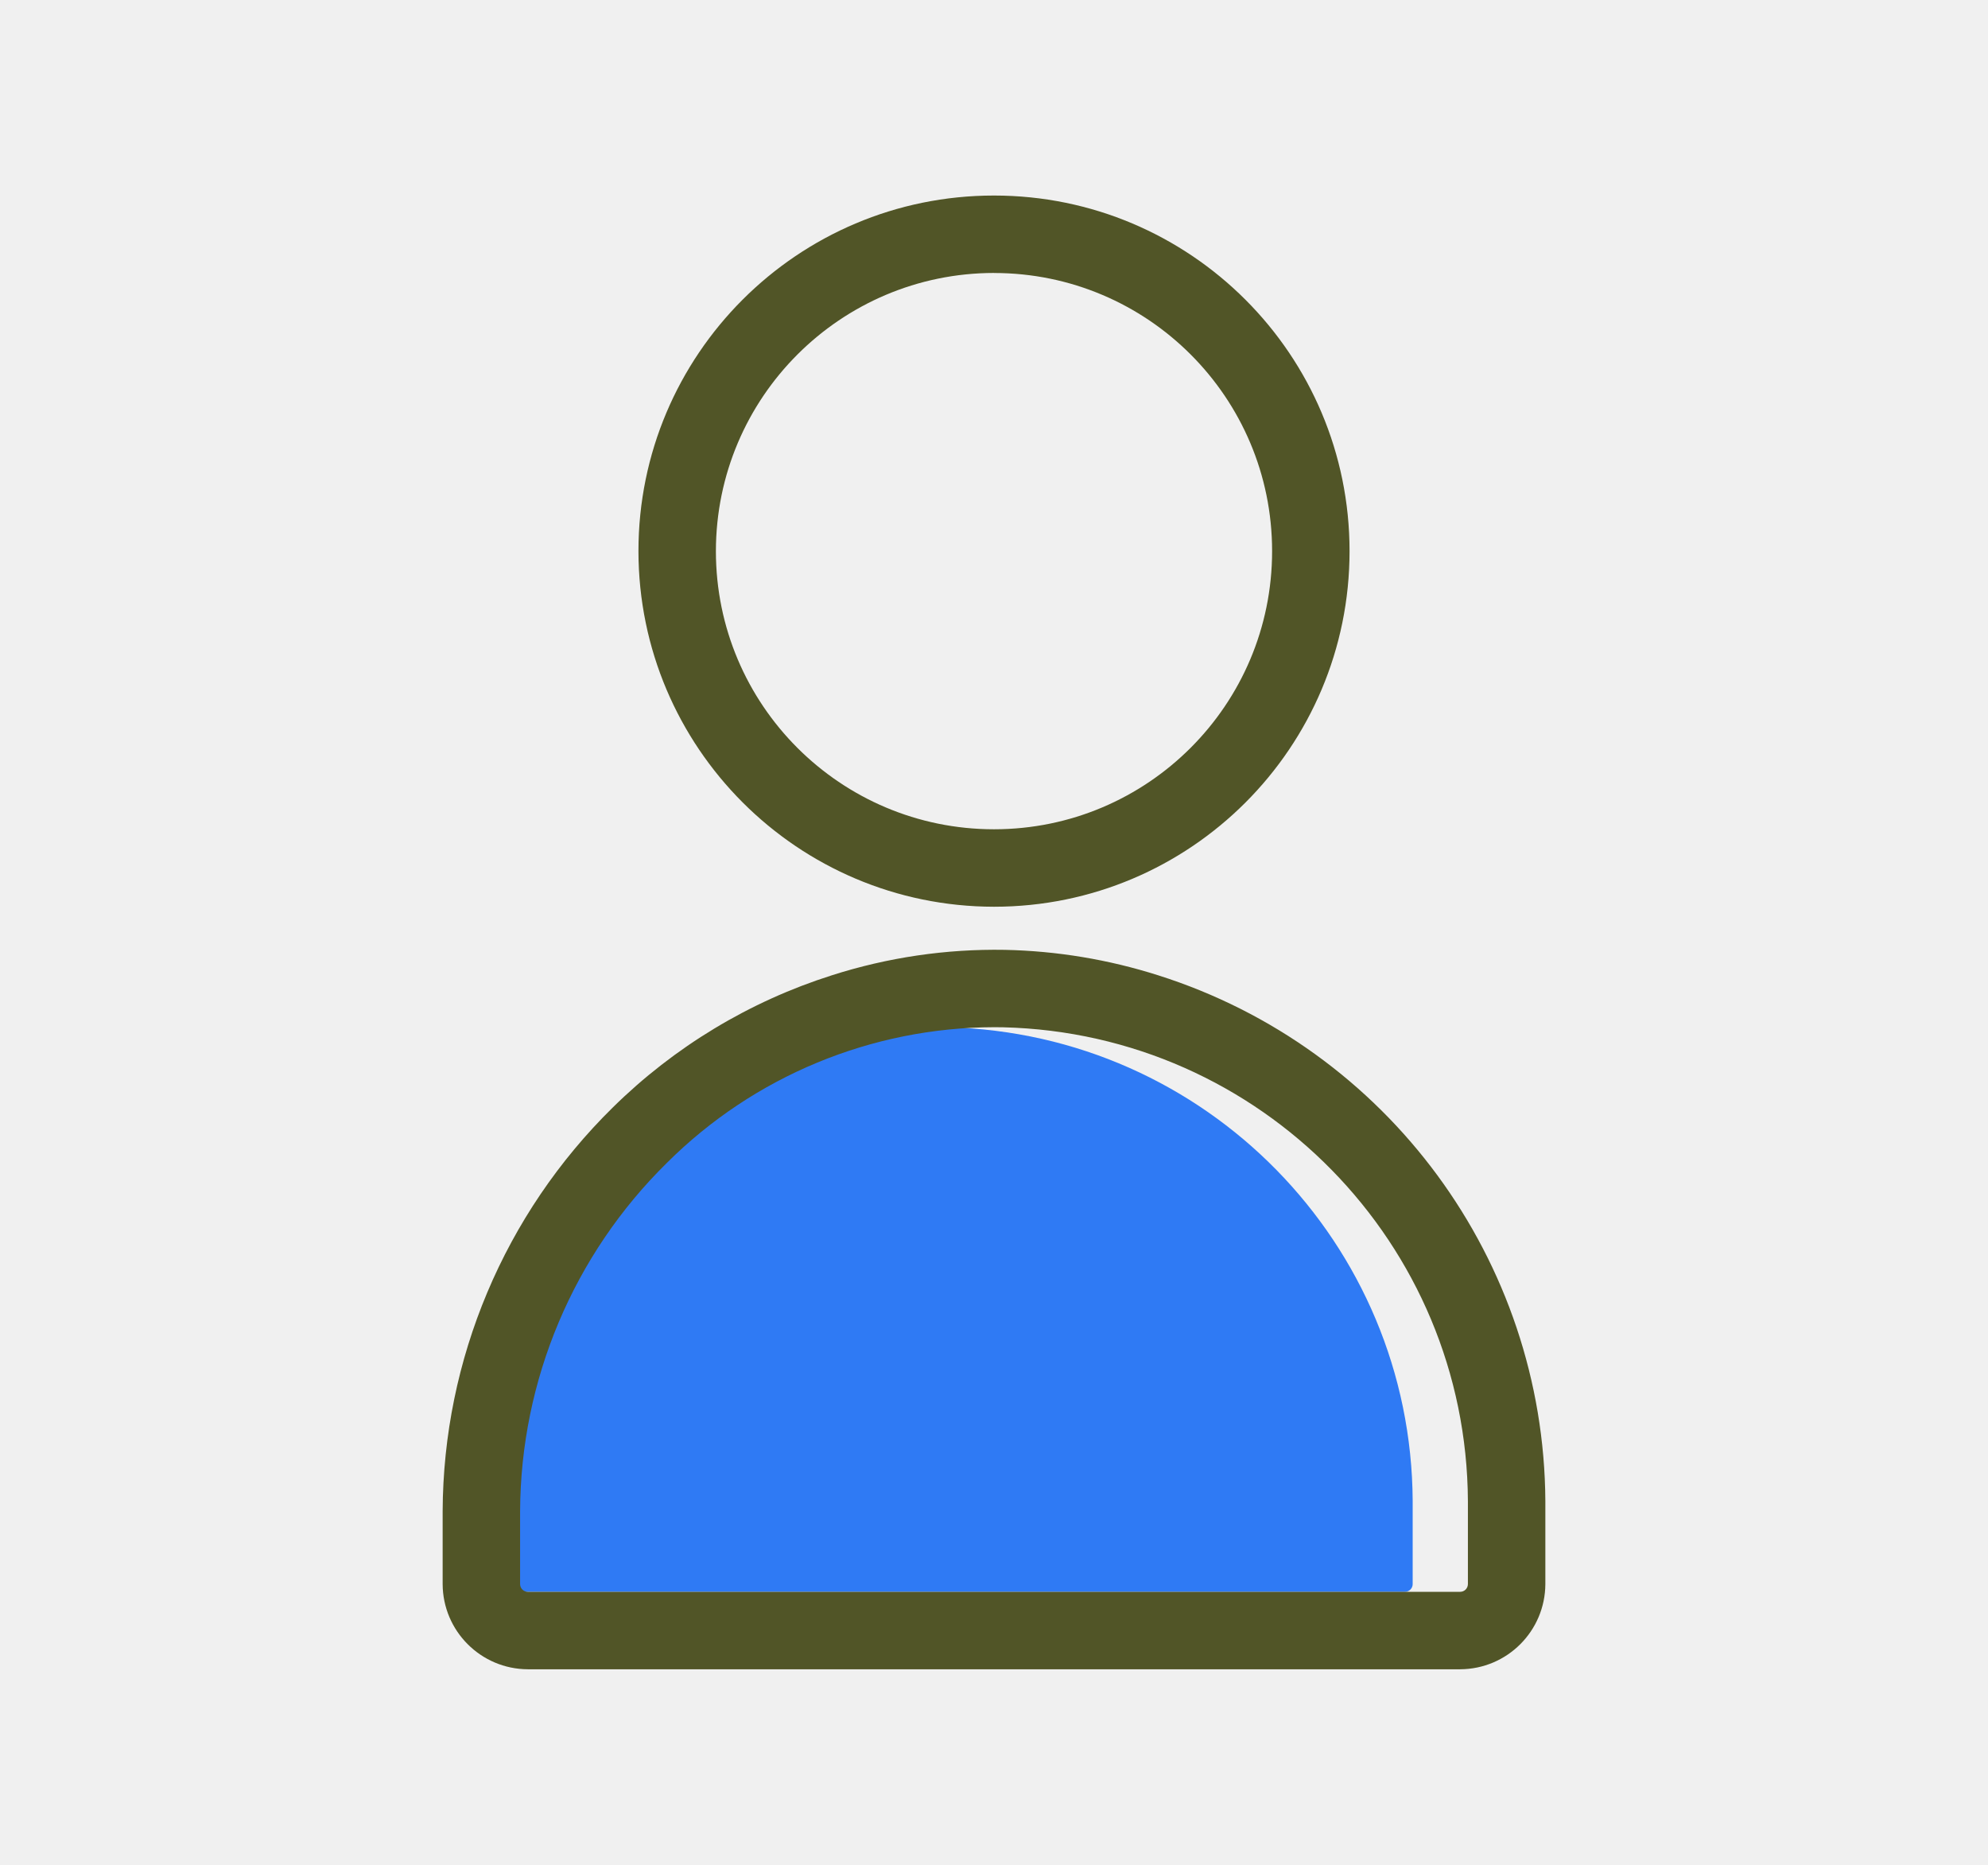
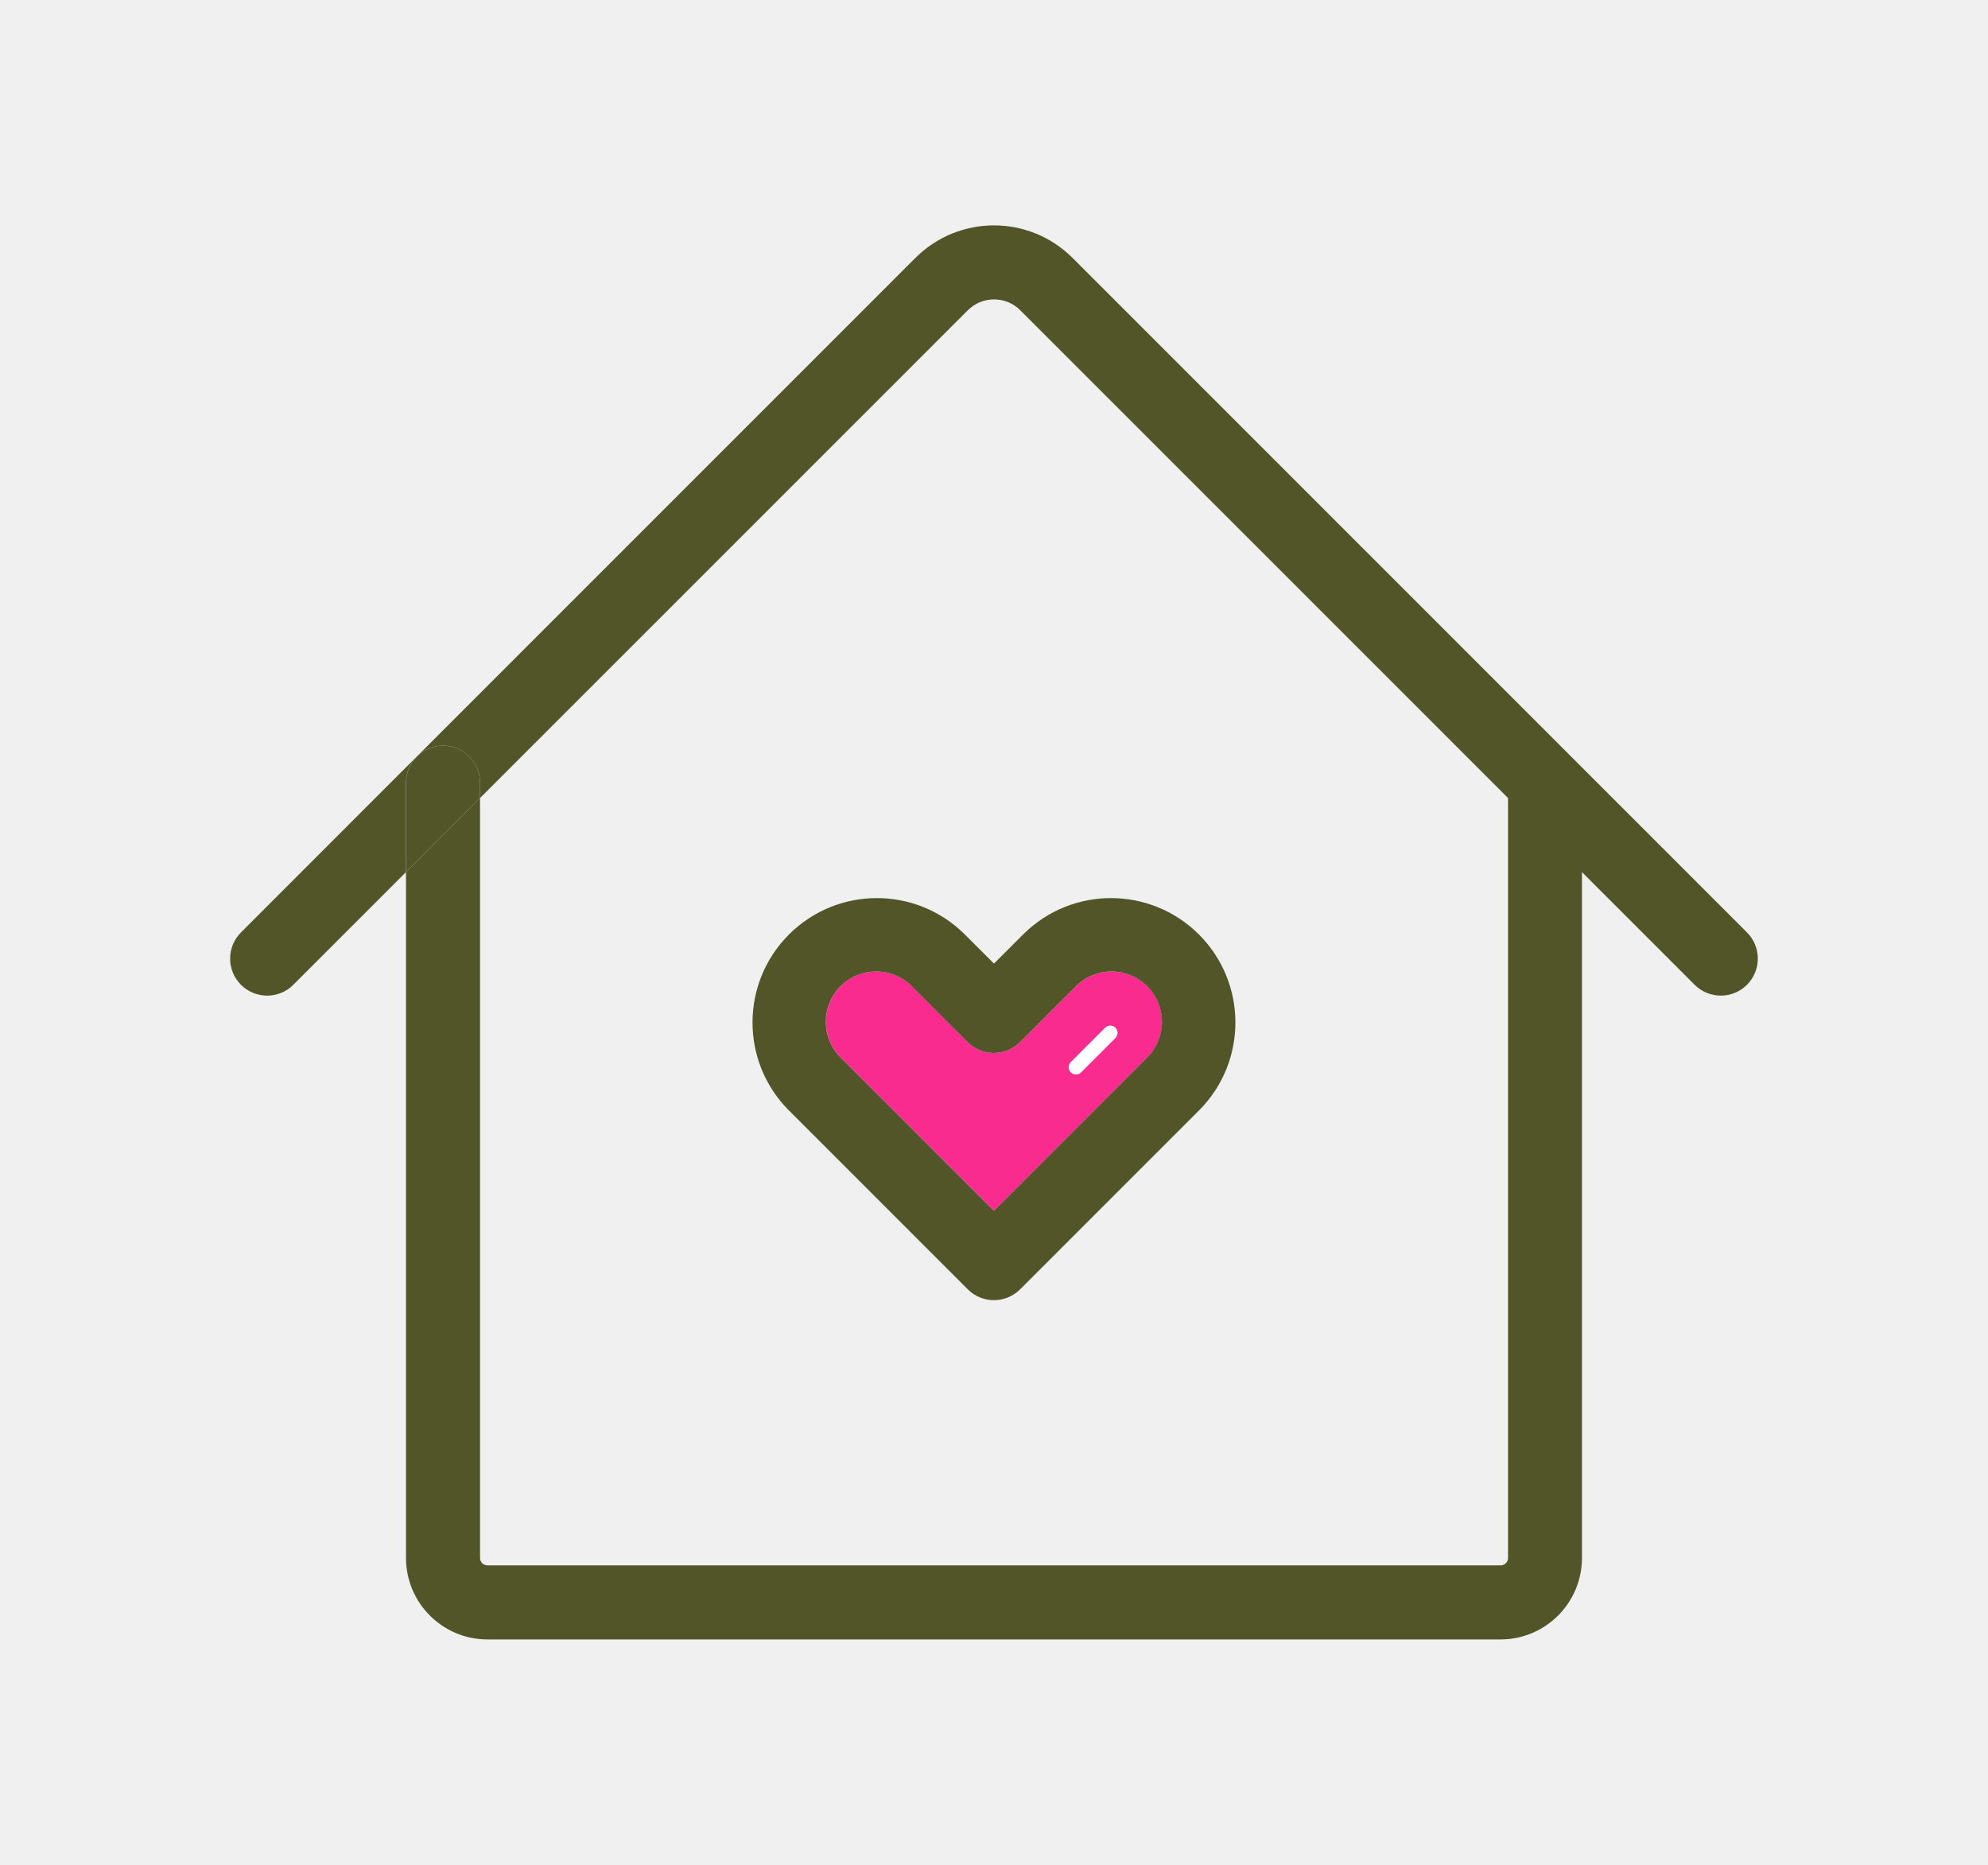
- <svg xmlns="http://www.w3.org/2000/svg" width="136.114" height="127.662" viewBox="0 0 136.114 127.662">
+ <svg xmlns="http://www.w3.org/2000/svg" width="136.113" height="127.662" viewBox="0 0 136.113 127.662">
  <defs>
-     <style>.a{fill:none;}.b{fill:#515527;}.c{fill:#2f7af4;}</style>
+     <style>.a,.d{fill:none;}.b{fill:#515527;}.c{fill:#f92b8e;}.d{stroke:#fff;stroke-linecap:round;stroke-miterlimit:10;}</style>
  </defs>
-   <path class="a" d="M250.411,321.285a19.041,19.041,0,1,0-19.041-19.041A19.062,19.062,0,0,0,250.411,321.285Z" transform="translate(-182.354 -264.514)" />
-   <path class="b" d="M250.411,326.588a24.344,24.344,0,1,0-24.344-24.344A24.371,24.371,0,0,0,250.411,326.588Zm0-43.385a19.041,19.041,0,1,1-19.041,19.041A19.062,19.062,0,0,1,250.411,283.2Z" transform="translate(-182.354 -264.514)" />
-   <path class="a" d="M182.354,264.514V392.176H318.468V264.514ZM307.125,380.833H193.7V275.857H307.125Z" transform="translate(-182.354 -264.514)" />
-   <path class="c" d="M214.713,373.487h63.834a.53.53,0,0,0,.53-.53v-5.675a32.607,32.607,0,0,0-31.813-32.441c-.2,0-.409-.006-.612-.006a31.844,31.844,0,0,0-22.413,9.282,33.644,33.644,0,0,0-10.056,23.858v4.982A.53.53,0,0,0,214.713,373.487Z" transform="translate(-182.354 -264.514)" />
-   <path class="b" d="M261.652,331.282a37.192,37.192,0,0,0-10.506-1.743,36.764,36.764,0,0,0-11.839,1.743,37.581,37.581,0,0,0-15,9.051,38.974,38.974,0,0,0-11.646,27.642v4.982a5.857,5.857,0,0,0,5.833,5.833h63.834a5.859,5.859,0,0,0,5.833-5.833v-5.675A37.98,37.98,0,0,0,261.652,331.282Zm21.206,41.675a.53.53,0,0,1-.53.53H218.494a.53.53,0,0,1-.53-.53v-4.982a33.644,33.644,0,0,1,10.056-23.858,31.844,31.844,0,0,1,22.413-9.282c.2,0,.409,0,.612.006a32.607,32.607,0,0,1,31.813,32.441Z" transform="translate(-182.354 -264.514)" />
+   <path class="a" d="M29.1,381.1H142.533V276.12H29.1Zm5.158-52.487L46.3,316.568h0L80.443,282.43a7.611,7.611,0,0,1,10.752,0l34.139,34.138h0l12.041,12.041a2.534,2.534,0,1,1-3.584,3.584l-7.715-7.715v46.956a5.582,5.582,0,0,1-5.576,5.576H51.138a5.582,5.582,0,0,1-5.576-5.576V324.478l-7.715,7.715a2.534,2.534,0,0,1-3.584-3.584Z" transform="translate(-17.763 -264.777)" />
+   <path class="b" d="M46.3,316.568h0Z" transform="translate(-17.763 -264.777)" />
+   <g transform="translate(15.757 15.43)">
+     <path class="b" d="M46.3,316.568,34.263,328.609a2.534,2.534,0,0,0,3.584,3.584l7.715-7.715V318.36A2.529,2.529,0,0,1,46.3,316.568Z" transform="translate(-33.521 -280.207)" />
+     <path class="b" d="M137.375,328.609l-12.041-12.041h0L91.195,282.43a7.611,7.611,0,0,0-10.752,0L46.305,316.568a2.534,2.534,0,0,1,4.326,1.792v1.049l33.4-33.395a2.536,2.536,0,0,1,3.584,0l33.4,33.395v52.025a.507.507,0,0,1-.507.506H51.138a.507.507,0,0,1-.507-.506V319.409l-5.069,5.069v46.956a5.582,5.582,0,0,0,5.576,5.576H120.5a5.582,5.582,0,0,0,5.576-5.576V324.478l7.715,7.715a2.534,2.534,0,1,0,3.584-3.584Z" transform="translate(-33.521 -280.207)" />
+   </g>
+   <path class="b" d="M45.562,324.478l5.069-5.069V318.36a2.534,2.534,0,0,0-4.326-1.792h0a2.529,2.529,0,0,0-.742,1.792Z" transform="translate(-17.763 -264.777)" />
+   <path class="a" d="M17.763,264.777V392.439H153.876V264.777ZM142.533,381.1H29.1V276.12H142.533Z" transform="translate(-17.763 -264.777)" />
+   <path class="c" d="M91.437,332.291l-3.829,3.828a2.535,2.535,0,0,1-3.584,0l-3.829-3.829a3.448,3.448,0,0,0-4.877,4.876l10.5,10.5,10.5-10.5a3.448,3.448,0,1,0-4.877-4.876Z" transform="translate(-17.763 -264.777)" />
+   <line class="d" x1="2.349" y2="2.349" transform="translate(73.668 70.71)" />
+   <path class="b" d="M87.853,328.707l-2.036,2.036-2.038-2.036a8.517,8.517,0,0,0-12.045,12.044l12.29,12.291a2.535,2.535,0,0,0,3.584,0L99.9,340.751a8.517,8.517,0,0,0-12.045-12.044Zm8.461,8.46-10.5,10.5-10.5-10.5a3.448,3.448,0,0,1,4.877-4.876l3.829,3.829a2.535,2.535,0,0,0,3.584,0l3.829-3.828a3.448,3.448,0,1,1,4.877,4.876Z" transform="translate(-17.763 -264.777)" />
</svg>
